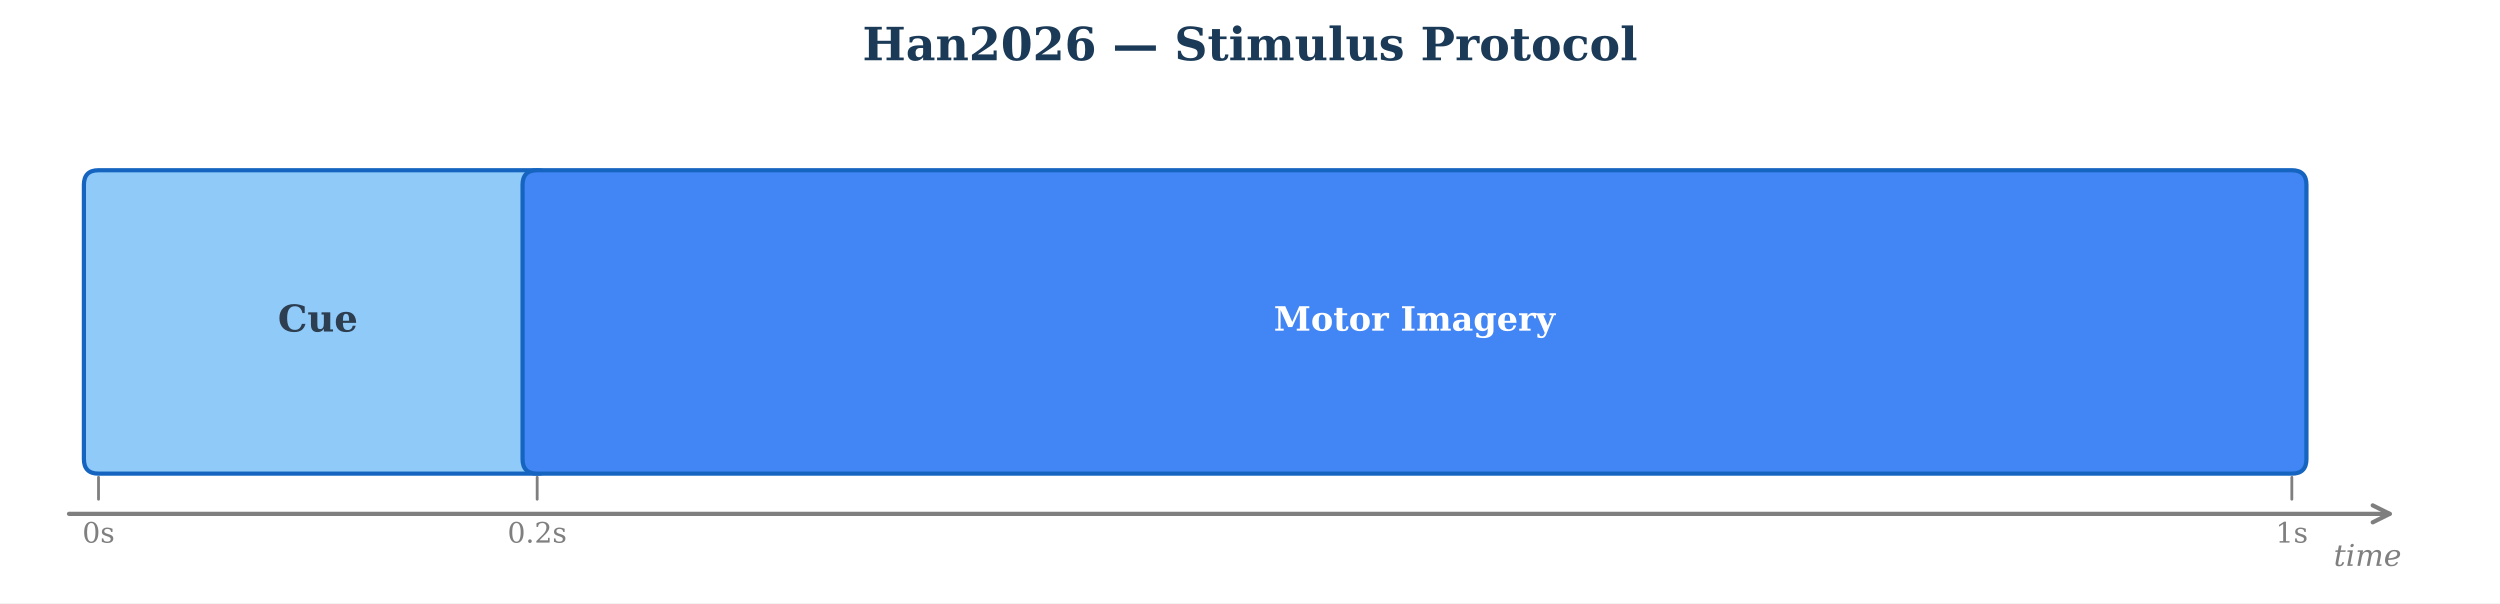
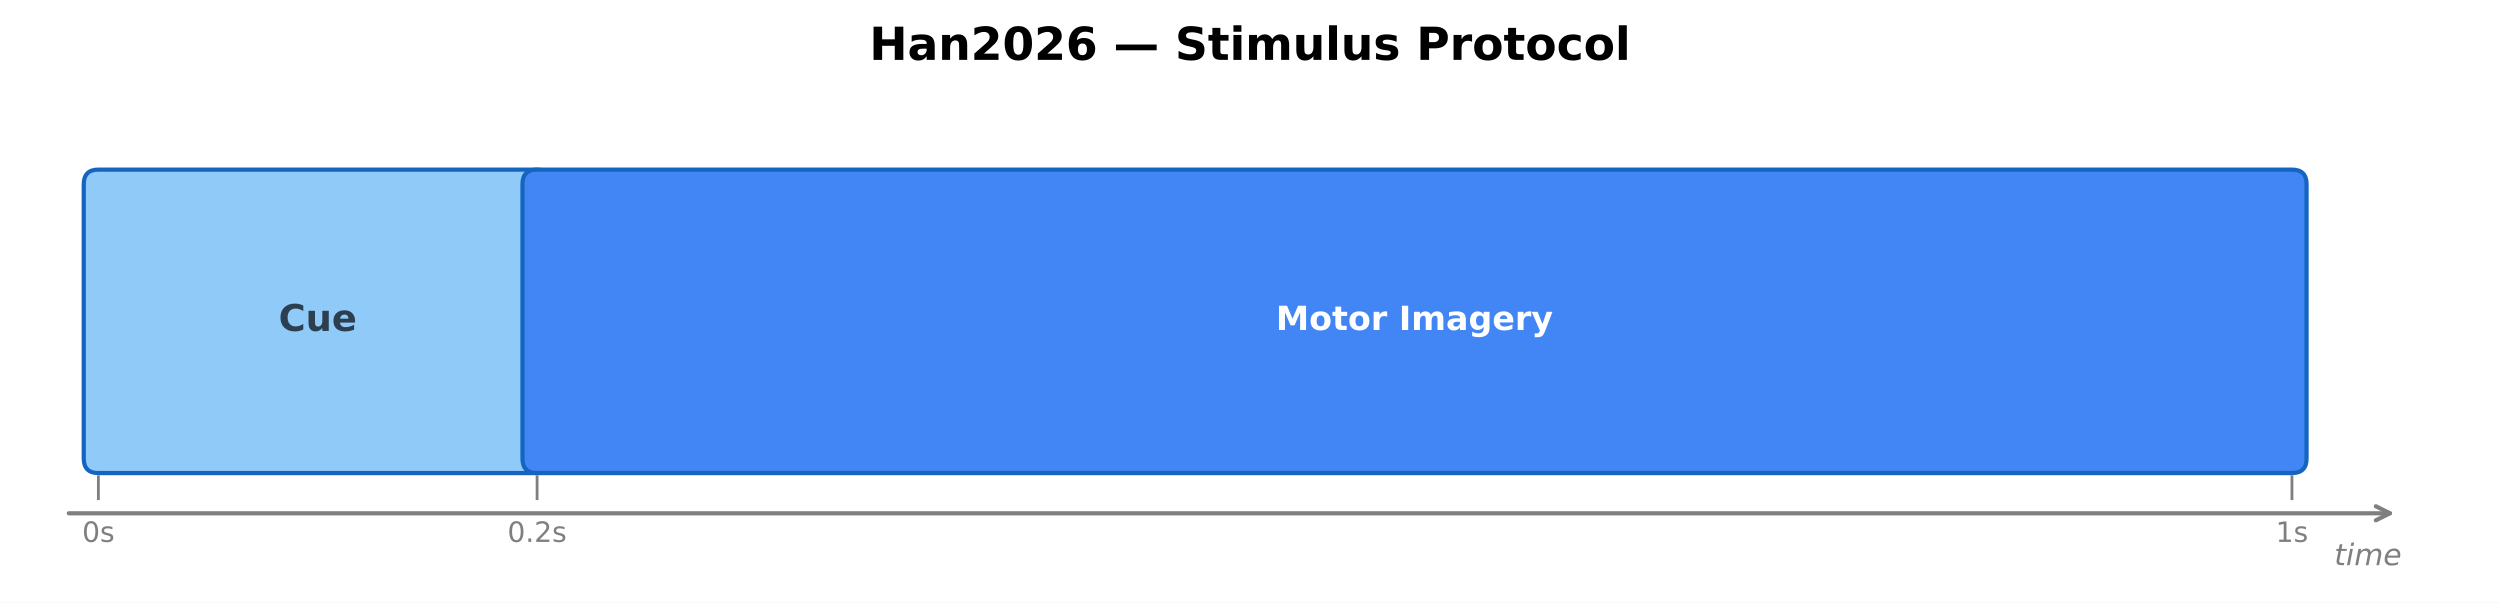
- <svg xmlns="http://www.w3.org/2000/svg" xmlns:xlink="http://www.w3.org/1999/xlink" width="708.48pt" height="170.95pt" viewBox="0 0 708.48 170.95" version="1.1">
+ <svg xmlns="http://www.w3.org/2000/svg" xmlns:xlink="http://www.w3.org/1999/xlink" width="712.8pt" height="171.788pt" viewBox="0 0 712.8 171.788" version="1.1">
  <defs>
    <style type="text/css">*{stroke-linejoin: round; stroke-linecap: butt}</style>
  </defs>
  <g id="figure_1">
    <g id="patch_1">
-       <path d="M 0 170.95  L 708.48 170.95  L 708.48 -0  L 0 -0  z " style="fill: #ffffff" />
+       <path d="M 0 171.788  L 712.8 171.788  L 712.8 0  L 0 0  z " style="fill: #ffffff" />
    </g>
    <g id="axes_1">
      <g id="patch_2">
-         <path d="M 27.919 134.226  L 152.232 134.226  Q 156.375 134.226 156.375 130.082  L 156.375 52.387  Q 156.375 48.243 152.232 48.243  L 27.919 48.243  Q 23.775 48.243 23.775 52.387  L 23.775 130.082  Q 23.775 134.226 27.919 134.226  z " clip-path="url(#pbdc4411770)" style="fill: #90caf9; stroke: #1565c0; stroke-width: 1.2" />
+         <path d="M 28.048 134.88  L 153.134 134.88  Q 157.304 134.88 157.304 130.711  L 157.304 52.532  Q 157.304 48.362 153.134 48.362  L 28.048 48.362  Q 23.878 48.362 23.878 52.532  L 23.878 130.711  Q 23.878 134.88 28.048 134.88  z " clip-path="url(#p8d0187b739)" style="fill: #90caf9; stroke: #1565c0; stroke-width: 1.2" />
      </g>
      <g id="patch_3">
-         <path d="M 152.232 134.226  L 649.483 134.226  Q 653.627 134.226 653.627 130.082  L 653.627 52.387  Q 653.627 48.243 649.483 48.243  L 152.232 48.243  Q 148.088 48.243 148.088 52.387  L 148.088 130.082  Q 148.088 134.226 152.232 134.226  z " clip-path="url(#pbdc4411770)" style="fill: #4285f4; stroke: #1565c0; stroke-width: 1.2" />
+         <path d="M 153.134 134.88  L 653.481 134.88  Q 657.65 134.88 657.65 130.711  L 657.65 52.532  Q 657.65 48.362 653.481 48.362  L 153.134 48.362  Q 148.965 48.362 148.965 52.532  L 148.965 130.711  Q 148.965 134.88 153.134 134.88  z " clip-path="url(#p8d0187b739)" style="fill: #4285f4; stroke: #1565c0; stroke-width: 1.2" />
      </g>
      <g id="line2d_1">
-         <path d="M 27.919 135.262  L 27.919 141.477  " clip-path="url(#pbdc4411770)" style="fill: none; stroke: #7f7f7f; stroke-width: 0.8; stroke-linecap: round" />
+         <path d="M 28.048 135.923  L 28.048 142.177  " clip-path="url(#p8d0187b739)" style="fill: none; stroke: #7f7f7f; stroke-width: 0.8; stroke-linecap: square" />
      </g>
      <g id="line2d_2">
-         <path d="M 152.232 135.262  L 152.232 141.477  " clip-path="url(#pbdc4411770)" style="fill: none; stroke: #7f7f7f; stroke-width: 0.8; stroke-linecap: round" />
+         <path d="M 153.134 135.923  L 153.134 142.177  " clip-path="url(#p8d0187b739)" style="fill: none; stroke: #7f7f7f; stroke-width: 0.8; stroke-linecap: square" />
      </g>
      <g id="line2d_3">
-         <path d="M 649.483 135.262  L 649.483 141.477  " clip-path="url(#pbdc4411770)" style="fill: none; stroke: #7f7f7f; stroke-width: 0.8; stroke-linecap: round" />
+         <path d="M 653.481 135.923  L 653.481 142.177  " clip-path="url(#p8d0187b739)" style="fill: none; stroke: #7f7f7f; stroke-width: 0.8; stroke-linecap: square" />
      </g>
      <g id="text_1">
-         <g clip-path="url(#pbdc4411770)">
-           <g style="fill: #2c3e50" transform="translate(78.73932 93.96193) scale(0.105 -0.105)">
+         <g clip-path="url(#p8d0187b739)">
+           <g style="fill: #2c3e50" transform="translate(79.43972 94.34879) scale(0.105 -0.105)">
            <defs>
-               <path id="DejaVuSerif-Bold-26" d="M 4769 1331  Q 4584 609 4106 259  Q 3628 -91 2822 -91  Q 1641 -91 955 561  Q 269 1213 269 2328  Q 269 3447 955 4098  Q 1641 4750 2822 4750  Q 3238 4750 3688 4650  Q 4138 4550 4641 4347  L 4641 3200  L 4244 3200  Q 4122 3788 3800 4080  Q 3478 4372 2950 4372  Q 2269 4372 1937 3870  Q 1606 3369 1606 2328  Q 1606 1288 1937 788  Q 2269 288 2956 288  Q 3422 288 3717 547  Q 4013 806 4147 1331  L 4769 1331  z " transform="scale(0.015625)" />
-               <path id="DejaVuSerif-Bold-58" d="M 3963 3322  L 3963 378  L 4434 378  L 4434 0  L 2853 0  L 2853 469  Q 2656 172 2400 40  Q 2144 -91 1753 -91  Q 1194 -91 908 239  Q 622 569 622 1209  L 622 2944  L 147 2944  L 147 3322  L 1728 3322  L 1728 1381  Q 1728 763 1831 595  Q 1934 428 2209 428  Q 2544 428 2698 675  Q 2853 922 2853 1459  L 2853 2944  L 2450 2944  L 2450 3322  L 3963 3322  z " transform="scale(0.015625)" />
-               <path id="DejaVuSerif-Bold-48" d="M 2566 1875  Q 2566 2531 2444 2795  Q 2322 3059 2028 3059  Q 1744 3059 1620 2800  Q 1497 2541 1497 1931  L 1497 1875  L 2566 1875  z M 3781 1503  L 1497 1503  L 1497 1478  Q 1497 834 1690 548  Q 1884 263 2316 263  Q 2675 263 2897 453  Q 3119 644 3181 1006  L 3700 1006  Q 3566 441 3166 175  Q 2766 -91 2047 -91  Q 1184 -91 723 364  Q 263 819 263 1663  Q 263 2488 734 2950  Q 1206 3413 2047 3413  Q 2872 3413 3312 2927  Q 3753 2441 3781 1503  z " transform="scale(0.015625)" />
+               <path id="DejaVuSans-Bold-26" d="M 4288 256  Q 3956 84 3597 -3  Q 3238 -91 2847 -91  Q 1681 -91 1000 561  Q 319 1213 319 2328  Q 319 3447 1000 4098  Q 1681 4750 2847 4750  Q 3238 4750 3597 4662  Q 3956 4575 4288 4403  L 4288 3438  Q 3953 3666 3628 3772  Q 3303 3878 2944 3878  Q 2300 3878 1931 3465  Q 1563 3053 1563 2328  Q 1563 1606 1931 1193  Q 2300 781 2944 781  Q 3303 781 3628 887  Q 3953 994 4288 1222  L 4288 256  z " transform="scale(0.015625)" />
+               <path id="DejaVuSans-Bold-58" d="M 500 1363  L 500 3500  L 1625 3500  L 1625 3150  Q 1625 2866 1622 2436  Q 1619 2006 1619 1863  Q 1619 1441 1641 1255  Q 1663 1069 1716 984  Q 1784 875 1895 815  Q 2006 756 2150 756  Q 2500 756 2700 1025  Q 2900 1294 2900 1772  L 2900 3500  L 4019 3500  L 4019 0  L 2900 0  L 2900 506  Q 2647 200 2364 54  Q 2081 -91 1741 -91  Q 1134 -91 817 281  Q 500 653 500 1363  z " transform="scale(0.015625)" />
+               <path id="DejaVuSans-Bold-48" d="M 4031 1759  L 4031 1441  L 1416 1441  Q 1456 1047 1700 850  Q 1944 653 2381 653  Q 2734 653 3104 758  Q 3475 863 3866 1075  L 3866 213  Q 3469 63 3072 -14  Q 2675 -91 2278 -91  Q 1328 -91 801 392  Q 275 875 275 1747  Q 275 2603 792 3093  Q 1309 3584 2216 3584  Q 3041 3584 3536 3087  Q 4031 2591 4031 1759  z M 2881 2131  Q 2881 2450 2695 2645  Q 2509 2841 2209 2841  Q 1884 2841 1681 2658  Q 1478 2475 1428 2131  L 2881 2131  z " transform="scale(0.015625)" />
            </defs>
-             <use xlink:href="#DejaVuSerif-Bold-26" />
-             <use xlink:href="#DejaVuSerif-Bold-58" transform="translate(79.59375 0)" />
-             <use xlink:href="#DejaVuSerif-Bold-48" transform="translate(152.2969 0)" />
+             <use xlink:href="#DejaVuSans-Bold-26" />
+             <use xlink:href="#DejaVuSans-Bold-58" transform="translate(73.39062 0)" />
+             <use xlink:href="#DejaVuSans-Bold-48" transform="translate(144.5781 0)" />
          </g>
        </g>
      </g>
      <g id="text_2">
-         <g clip-path="url(#pbdc4411770)">
-           <g style="fill: #ffffff" transform="translate(360.9803 93.70216) scale(0.095 -0.095)">
+         <g clip-path="url(#p8d0187b739)">
+           <g style="fill: #ffffff" transform="translate(363.8045 94.08903) scale(0.095 -0.095)">
            <defs>
-               <path id="DejaVuSerif-Bold-30" d="M 269 0  L 269 378  L 863 378  L 863 4288  L 269 4288  L 269 4666  L 2194 4666  L 3525 1672  L 4863 4666  L 6784 4666  L 6784 4288  L 6188 4288  L 6188 378  L 6784 378  L 6784 0  L 4384 0  L 4384 378  L 4978 378  L 4978 3938  L 3531 684  L 2741 684  L 1300 3938  L 1300 378  L 1894 378  L 1894 0  L 269 0  z " transform="scale(0.015625)" />
-               <path id="DejaVuSerif-Bold-52" d="M 2138 263  Q 2488 263 2630 563  Q 2772 863 2772 1663  Q 2772 2463 2631 2761  Q 2491 3059 2138 3059  Q 1784 3059 1640 2757  Q 1497 2456 1497 1663  Q 1497 869 1640 566  Q 1784 263 2138 263  z M 2138 -91  Q 1259 -91 761 376  Q 263 844 263 1663  Q 263 2484 761 2948  Q 1259 3413 2138 3413  Q 3019 3413 3516 2948  Q 4013 2484 4013 1663  Q 4013 844 3514 376  Q 3016 -91 2138 -91  z " transform="scale(0.015625)" />
-               <path id="DejaVuSerif-Bold-57" d="M 634 2944  L 153 2944  L 153 3322  L 634 3322  L 634 4353  L 1741 4353  L 1741 3322  L 2663 3322  L 2663 2944  L 1741 2944  L 1741 909  Q 1741 475 1809 369  Q 1878 263 2059 263  Q 2259 263 2356 397  Q 2453 531 2459 813  L 2925 813  Q 2897 313 2651 111  Q 2406 -91 1806 -91  Q 1122 -91 878 123  Q 634 338 634 909  L 634 2944  z " transform="scale(0.015625)" />
-               <path id="DejaVuSerif-Bold-55" d="M 3438 3359  L 3438 2369  L 3084 2369  Q 3066 2634 2941 2764  Q 2816 2894 2578 2894  Q 2216 2894 2006 2575  Q 1797 2256 1797 1691  L 1797 378  L 2400 378  L 2400 0  L 219 0  L 219 378  L 691 378  L 691 2944  L 184 2944  L 184 3322  L 1797 3322  L 1797 2731  Q 1959 3078 2226 3245  Q 2494 3413 2881 3413  Q 2978 3413 3117 3398  Q 3256 3384 3438 3359  z " transform="scale(0.015625)" />
-               <path id="DejaVuSerif-Bold-3" transform="scale(0.015625)" />
-               <path id="DejaVuSerif-Bold-2c" d="M 300 0  L 300 378  L 897 378  L 897 4288  L 300 4288  L 300 4666  L 2700 4666  L 2700 4288  L 2100 4288  L 2100 378  L 2700 378  L 2700 0  L 300 0  z " transform="scale(0.015625)" />
-               <path id="DejaVuSerif-Bold-50" d="M 3884 2778  Q 4116 3109 4384 3261  Q 4653 3413 5013 3413  Q 5584 3413 5867 3089  Q 6150 2766 6150 2113  L 6150 378  L 6625 378  L 6625 0  L 4647 0  L 4647 378  L 5044 378  L 5044 1947  Q 5044 2569 4948 2731  Q 4853 2894 4594 2894  Q 4300 2894 4137 2667  Q 3975 2441 3975 2022  L 3975 378  L 4372 378  L 4372 0  L 2472 0  L 2472 378  L 2869 378  L 2869 1947  Q 2869 2569 2772 2731  Q 2675 2894 2419 2894  Q 2122 2894 1959 2667  Q 1797 2441 1797 2022  L 1797 378  L 2194 378  L 2194 0  L 219 0  L 219 378  L 691 378  L 691 2944  L 219 2944  L 219 3322  L 1797 3322  L 1797 2853  Q 1991 3144 2241 3278  Q 2491 3413 2834 3413  Q 3241 3413 3494 3258  Q 3747 3103 3884 2778  z " transform="scale(0.015625)" />
-               <path id="DejaVuSerif-Bold-44" d="M 3525 2041  L 3525 378  L 4000 378  L 4000 0  L 2419 0  L 2419 422  Q 2200 159 1931 34  Q 1663 -91 1319 -91  Q 809 -91 536 182  Q 263 456 263 966  Q 263 1525 655 1803  Q 1047 2081 1838 2081  L 2419 2081  L 2419 2278  Q 2419 2681 2228 2873  Q 2038 3066 1638 3066  Q 1306 3066 1126 2930  Q 947 2794 872 2484  L 519 2484  L 519 3200  Q 816 3306 1134 3359  Q 1453 3413 1806 3413  Q 2697 3413 3111 3081  Q 3525 2750 3525 2041  z M 2419 1044  L 2419 1709  L 2003 1709  Q 1694 1709 1528 1540  Q 1363 1372 1363 1056  Q 1363 741 1483 584  Q 1603 428 1850 428  Q 2106 428 2262 597  Q 2419 766 2419 1044  z " transform="scale(0.015625)" />
-               <path id="DejaVuSerif-Bold-4a" d="M 3853 2944  L 3853 44  Q 3853 -656 3354 -1039  Q 2856 -1422 1947 -1422  Q 1616 -1422 1275 -1370  Q 934 -1319 575 -1216  L 575 -422  L 928 -422  Q 975 -750 1192 -909  Q 1409 -1069 1813 -1069  Q 2325 -1069 2536 -823  Q 2747 -578 2747 44  L 2747 422  Q 2606 163 2367 36  Q 2128 -91 1778 -91  Q 1072 -91 667 378  Q 263 847 263 1663  Q 263 2481 667 2947  Q 1072 3413 1778 3413  Q 2128 3413 2367 3286  Q 2606 3159 2747 2900  L 2747 3322  L 4325 3322  L 4325 2944  L 3853 2944  z M 2747 1825  Q 2747 2406 2597 2665  Q 2447 2925 2119 2925  Q 1775 2925 1636 2651  Q 1497 2378 1497 1663  Q 1497 947 1637 672  Q 1778 397 2119 397  Q 2447 397 2597 656  Q 2747 916 2747 1497  L 2747 1825  z " transform="scale(0.015625)" />
-               <path id="DejaVuSerif-Bold-5c" d="M 1997 -750  Q 1847 -1116 1634 -1269  Q 1422 -1422 1063 -1422  Q 909 -1422 721 -1387  Q 534 -1353 313 -1288  L 313 -594  L 666 -597  Q 675 -838 779 -953  Q 884 -1069 1094 -1069  Q 1297 -1069 1422 -958  Q 1547 -847 1672 -538  L 1722 -422  L 275 2944  L -84 2944  L -84 3322  L 1831 3322  L 1831 2944  L 1434 2944  L 2278 978  L 3066 2944  L 2625 2944  L 2625 3322  L 3872 3322  L 3872 2944  L 3469 2944  L 1997 -750  z " transform="scale(0.015625)" />
+               <path id="DejaVuSans-Bold-30" d="M 588 4666  L 2119 4666  L 3181 2169  L 4250 4666  L 5778 4666  L 5778 0  L 4641 0  L 4641 3413  L 3566 897  L 2803 897  L 1728 3413  L 1728 0  L 588 0  L 588 4666  z " transform="scale(0.015625)" />
+               <path id="DejaVuSans-Bold-52" d="M 2203 2784  Q 1831 2784 1636 2517  Q 1441 2250 1441 1747  Q 1441 1244 1636 976  Q 1831 709 2203 709  Q 2569 709 2762 976  Q 2956 1244 2956 1747  Q 2956 2250 2762 2517  Q 2569 2784 2203 2784  z M 2203 3584  Q 3106 3584 3614 3096  Q 4122 2609 4122 1747  Q 4122 884 3614 396  Q 3106 -91 2203 -91  Q 1297 -91 786 396  Q 275 884 275 1747  Q 275 2609 786 3096  Q 1297 3584 2203 3584  z " transform="scale(0.015625)" />
+               <path id="DejaVuSans-Bold-57" d="M 1759 4494  L 1759 3500  L 2913 3500  L 2913 2700  L 1759 2700  L 1759 1216  Q 1759 972 1856 886  Q 1953 800 2241 800  L 2816 800  L 2816 0  L 1856 0  Q 1194 0 917 276  Q 641 553 641 1216  L 641 2700  L 84 2700  L 84 3500  L 641 3500  L 641 4494  L 1759 4494  z " transform="scale(0.015625)" />
+               <path id="DejaVuSans-Bold-55" d="M 3138 2547  Q 2991 2616 2845 2648  Q 2700 2681 2553 2681  Q 2122 2681 1889 2404  Q 1656 2128 1656 1613  L 1656 0  L 538 0  L 538 3500  L 1656 3500  L 1656 2925  Q 1872 3269 2151 3426  Q 2431 3584 2822 3584  Q 2878 3584 2943 3579  Q 3009 3575 3134 3559  L 3138 2547  z " transform="scale(0.015625)" />
+               <path id="DejaVuSans-Bold-3" transform="scale(0.015625)" />
+               <path id="DejaVuSans-Bold-2c" d="M 588 4666  L 1791 4666  L 1791 0  L 588 0  L 588 4666  z " transform="scale(0.015625)" />
+               <path id="DejaVuSans-Bold-50" d="M 3781 2919  Q 3994 3244 4286 3414  Q 4578 3584 4928 3584  Q 5531 3584 5847 3212  Q 6163 2841 6163 2131  L 6163 0  L 5038 0  L 5038 1825  Q 5041 1866 5042 1909  Q 5044 1953 5044 2034  Q 5044 2406 4934 2573  Q 4825 2741 4581 2741  Q 4263 2741 4089 2478  Q 3916 2216 3909 1719  L 3909 0  L 2784 0  L 2784 1825  Q 2784 2406 2684 2573  Q 2584 2741 2328 2741  Q 2006 2741 1831 2477  Q 1656 2213 1656 1722  L 1656 0  L 531 0  L 531 3500  L 1656 3500  L 1656 2988  Q 1863 3284 2130 3434  Q 2397 3584 2719 3584  Q 3081 3584 3359 3409  Q 3638 3234 3781 2919  z " transform="scale(0.015625)" />
+               <path id="DejaVuSans-Bold-44" d="M 2106 1575  Q 1756 1575 1579 1456  Q 1403 1338 1403 1106  Q 1403 894 1545 773  Q 1688 653 1941 653  Q 2256 653 2472 879  Q 2688 1106 2688 1447  L 2688 1575  L 2106 1575  z M 3816 1997  L 3816 0  L 2688 0  L 2688 519  Q 2463 200 2181 54  Q 1900 -91 1497 -91  Q 953 -91 614 226  Q 275 544 275 1050  Q 275 1666 698 1953  Q 1122 2241 2028 2241  L 2688 2241  L 2688 2328  Q 2688 2594 2478 2717  Q 2269 2841 1825 2841  Q 1466 2841 1156 2769  Q 847 2697 581 2553  L 581 3406  Q 941 3494 1303 3539  Q 1666 3584 2028 3584  Q 2975 3584 3395 3211  Q 3816 2838 3816 1997  z " transform="scale(0.015625)" />
+               <path id="DejaVuSans-Bold-4a" d="M 2919 594  Q 2688 288 2409 144  Q 2131 0 1766 0  Q 1125 0 706 504  Q 288 1009 288 1791  Q 288 2575 706 3076  Q 1125 3578 1766 3578  Q 2131 3578 2409 3434  Q 2688 3291 2919 2981  L 2919 3500  L 4044 3500  L 4044 353  Q 4044 -491 3511 -936  Q 2978 -1381 1966 -1381  Q 1638 -1381 1331 -1331  Q 1025 -1281 716 -1178  L 716 -306  Q 1009 -475 1290 -558  Q 1572 -641 1856 -641  Q 2406 -641 2662 -400  Q 2919 -159 2919 353  L 2919 594  z M 2181 2772  Q 1834 2772 1640 2515  Q 1447 2259 1447 1791  Q 1447 1309 1634 1061  Q 1822 813 2181 813  Q 2531 813 2725 1069  Q 2919 1325 2919 1791  Q 2919 2259 2725 2515  Q 2531 2772 2181 2772  z " transform="scale(0.015625)" />
+               <path id="DejaVuSans-Bold-5c" d="M 78 3500  L 1197 3500  L 2138 1125  L 2938 3500  L 4056 3500  L 2584 -331  Q 2363 -916 2067 -1148  Q 1772 -1381 1288 -1381  L 641 -1381  L 641 -647  L 991 -647  Q 1275 -647 1404 -556  Q 1534 -466 1606 -231  L 1638 -134  L 78 3500  z " transform="scale(0.015625)" />
            </defs>
-             <use xlink:href="#DejaVuSerif-Bold-30" />
-             <use xlink:href="#DejaVuSerif-Bold-52" transform="translate(110.6875 0)" />
-             <use xlink:href="#DejaVuSerif-Bold-57" transform="translate(177.3906 0)" />
-             <use xlink:href="#DejaVuSerif-Bold-52" transform="translate(223.5781 0)" />
-             <use xlink:href="#DejaVuSerif-Bold-55" transform="translate(290.2812 0)" />
-             <use xlink:href="#DejaVuSerif-Bold-3" transform="translate(342.9688 0)" />
-             <use xlink:href="#DejaVuSerif-Bold-2c" transform="translate(377.7812 0)" />
-             <use xlink:href="#DejaVuSerif-Bold-50" transform="translate(424.5625 0)" />
-             <use xlink:href="#DejaVuSerif-Bold-44" transform="translate(530.375 0)" />
-             <use xlink:href="#DejaVuSerif-Bold-4a" transform="translate(595.1719 0)" />
-             <use xlink:href="#DejaVuSerif-Bold-48" transform="translate(665.0938 0)" />
-             <use xlink:href="#DejaVuSerif-Bold-55" transform="translate(728.7188 0)" />
-             <use xlink:href="#DejaVuSerif-Bold-5c" transform="translate(781.4062 0)" />
+             <use xlink:href="#DejaVuSans-Bold-30" />
+             <use xlink:href="#DejaVuSans-Bold-52" transform="translate(99.51562 0)" />
+             <use xlink:href="#DejaVuSans-Bold-57" transform="translate(168.2188 0)" />
+             <use xlink:href="#DejaVuSans-Bold-52" transform="translate(216.0156 0)" />
+             <use xlink:href="#DejaVuSans-Bold-55" transform="translate(284.7188 0)" />
+             <use xlink:href="#DejaVuSans-Bold-3" transform="translate(334.0312 0)" />
+             <use xlink:href="#DejaVuSans-Bold-2c" transform="translate(368.8438 0)" />
+             <use xlink:href="#DejaVuSans-Bold-50" transform="translate(406.0469 0)" />
+             <use xlink:href="#DejaVuSans-Bold-44" transform="translate(510.25 0)" />
+             <use xlink:href="#DejaVuSans-Bold-4a" transform="translate(577.7344 0)" />
+             <use xlink:href="#DejaVuSans-Bold-48" transform="translate(649.3125 0)" />
+             <use xlink:href="#DejaVuSans-Bold-55" transform="translate(717.1406 0)" />
+             <use xlink:href="#DejaVuSans-Bold-5c" transform="translate(766.4531 0)" />
          </g>
        </g>
      </g>
      <g id="text_3">
-         <g style="fill: #7f7f7f" transform="translate(23.32131 153.7713) scale(0.08 -0.08)">
+         <g style="fill: #7f7f7f" transform="translate(23.41901 154.5095) scale(0.08 -0.08)">
          <defs>
-             <path id="DejaVuSerif-13" d="M 2034 219  Q 2513 219 2750 744  Q 2988 1269 2988 2328  Q 2988 3391 2750 3916  Q 2513 4441 2034 4441  Q 1556 4441 1318 3916  Q 1081 3391 1081 2328  Q 1081 1269 1318 744  Q 1556 219 2034 219  z M 2034 -91  Q 1275 -91 848 546  Q 422 1184 422 2328  Q 422 3475 848 4112  Q 1275 4750 2034 4750  Q 2797 4750 3222 4112  Q 3647 3475 3647 2328  Q 3647 1184 3222 546  Q 2797 -91 2034 -91  z " transform="scale(0.015625)" />
-             <path id="DejaVuSerif-56" d="M 359 184  L 359 959  L 691 959  Q 703 588 923 403  Q 1144 219 1575 219  Q 1963 219 2166 364  Q 2369 509 2369 788  Q 2369 1006 2220 1140  Q 2072 1275 1594 1428  L 1178 1569  Q 750 1706 558 1912  Q 366 2119 366 2438  Q 366 2894 700 3153  Q 1034 3413 1625 3413  Q 1888 3413 2178 3344  Q 2469 3275 2778 3144  L 2778 2419  L 2447 2419  Q 2434 2741 2221 2922  Q 2009 3103 1644 3103  Q 1281 3103 1095 2975  Q 909 2847 909 2591  Q 909 2381 1050 2254  Q 1191 2128 1613 1997  L 2069 1856  Q 2541 1709 2748 1489  Q 2956 1269 2956 922  Q 2956 450 2595 179  Q 2234 -91 1600 -91  Q 1278 -91 972 -22  Q 666 47 359 184  z " transform="scale(0.015625)" />
+             <path id="DejaVuSans-13" d="M 2034 4250  Q 1547 4250 1301 3770  Q 1056 3291 1056 2328  Q 1056 1369 1301 889  Q 1547 409 2034 409  Q 2525 409 2770 889  Q 3016 1369 3016 2328  Q 3016 3291 2770 3770  Q 2525 4250 2034 4250  z M 2034 4750  Q 2819 4750 3233 4129  Q 3647 3509 3647 2328  Q 3647 1150 3233 529  Q 2819 -91 2034 -91  Q 1250 -91 836 529  Q 422 1150 422 2328  Q 422 3509 836 4129  Q 1250 4750 2034 4750  z " transform="scale(0.015625)" />
+             <path id="DejaVuSans-56" d="M 2834 3397  L 2834 2853  Q 2591 2978 2328 3040  Q 2066 3103 1784 3103  Q 1356 3103 1142 2972  Q 928 2841 928 2578  Q 928 2378 1081 2264  Q 1234 2150 1697 2047  L 1894 2003  Q 2506 1872 2764 1633  Q 3022 1394 3022 966  Q 3022 478 2636 193  Q 2250 -91 1575 -91  Q 1294 -91 989 -36  Q 684 19 347 128  L 347 722  Q 666 556 975 473  Q 1284 391 1588 391  Q 1994 391 2212 530  Q 2431 669 2431 922  Q 2431 1156 2273 1281  Q 2116 1406 1581 1522  L 1381 1569  Q 847 1681 609 1914  Q 372 2147 372 2553  Q 372 3047 722 3315  Q 1072 3584 1716 3584  Q 2034 3584 2315 3537  Q 2597 3491 2834 3397  z " transform="scale(0.015625)" />
          </defs>
-           <use xlink:href="#DejaVuSerif-13" />
-           <use xlink:href="#DejaVuSerif-56" transform="translate(63.625 0)" />
+           <use xlink:href="#DejaVuSans-13" />
+           <use xlink:href="#DejaVuSans-56" transform="translate(63.625 0)" />
        </g>
      </g>
      <g id="text_4">
-         <g style="fill: #7f7f7f" transform="translate(143.8179 153.7713) scale(0.08 -0.08)">
+         <g style="fill: #7f7f7f" transform="translate(144.6893 154.5095) scale(0.08 -0.08)">
          <defs>
-             <path id="DejaVuSerif-11" d="M 603 325  Q 603 500 722 622  Q 841 744 1019 744  Q 1191 744 1312 622  Q 1434 500 1434 325  Q 1434 153 1312 31  Q 1191 -91 1019 -91  Q 841 -91 722 29  Q 603 150 603 325  z " transform="scale(0.015625)" />
-             <path id="DejaVuSerif-15" d="M 819 3553  L 469 3553  L 469 4384  Q 803 4563 1142 4656  Q 1481 4750 1806 4750  Q 2534 4750 2956 4397  Q 3378 4044 3378 3438  Q 3378 2753 2422 1800  Q 2347 1728 2309 1691  L 1131 513  L 3078 513  L 3078 1088  L 3444 1088  L 3444 0  L 434 0  L 434 341  L 1850 1753  Q 2319 2222 2519 2614  Q 2719 3006 2719 3438  Q 2719 3909 2473 4175  Q 2228 4441 1797 4441  Q 1350 4441 1106 4219  Q 863 3997 819 3553  z " transform="scale(0.015625)" />
+             <path id="DejaVuSans-11" d="M 684 794  L 1344 794  L 1344 0  L 684 0  L 684 794  z " transform="scale(0.015625)" />
+             <path id="DejaVuSans-15" d="M 1228 531  L 3431 531  L 3431 0  L 469 0  L 469 531  Q 828 903 1448 1529  Q 2069 2156 2228 2338  Q 2531 2678 2651 2914  Q 2772 3150 2772 3378  Q 2772 3750 2511 3984  Q 2250 4219 1831 4219  Q 1534 4219 1204 4116  Q 875 4013 500 3803  L 500 4441  Q 881 4594 1212 4672  Q 1544 4750 1819 4750  Q 2544 4750 2975 4387  Q 3406 4025 3406 3419  Q 3406 3131 3298 2873  Q 3191 2616 2906 2266  Q 2828 2175 2409 1742  Q 1991 1309 1228 531  z " transform="scale(0.015625)" />
          </defs>
-           <use xlink:href="#DejaVuSerif-13" />
-           <use xlink:href="#DejaVuSerif-11" transform="translate(63.625 0)" />
-           <use xlink:href="#DejaVuSerif-15" transform="translate(95.40625 0)" />
-           <use xlink:href="#DejaVuSerif-56" transform="translate(159.0312 0)" />
+           <use xlink:href="#DejaVuSans-13" />
+           <use xlink:href="#DejaVuSans-11" transform="translate(63.625 0)" />
+           <use xlink:href="#DejaVuSans-15" transform="translate(95.40625 0)" />
+           <use xlink:href="#DejaVuSans-56" transform="translate(159.0312 0)" />
        </g>
      </g>
      <g id="text_5">
-         <g style="fill: #7f7f7f" transform="translate(644.8855 153.7713) scale(0.08 -0.08)">
+         <g style="fill: #7f7f7f" transform="translate(648.8518 154.5095) scale(0.08 -0.08)">
          <defs>
-             <path id="DejaVuSerif-14" d="M 909 0  L 909 331  L 1722 331  L 1722 4213  L 781 3603  L 781 4013  L 1919 4750  L 2350 4750  L 2350 331  L 3163 331  L 3163 0  L 909 0  z " transform="scale(0.015625)" />
+             <path id="DejaVuSans-14" d="M 794 531  L 1825 531  L 1825 4091  L 703 3866  L 703 4441  L 1819 4666  L 2450 4666  L 2450 531  L 3481 531  L 3481 0  L 794 0  L 794 531  z " transform="scale(0.015625)" />
          </defs>
-           <use xlink:href="#DejaVuSerif-14" />
-           <use xlink:href="#DejaVuSerif-56" transform="translate(63.625 0)" />
+           <use xlink:href="#DejaVuSans-14" />
+           <use xlink:href="#DejaVuSans-56" transform="translate(63.625 0)" />
        </g>
      </g>
      <g id="patch_4">
-         <path d="M 19.56 145.621  Q 349.061 145.621 677.22 145.621  " style="fill: none; stroke: #7f7f7f; stroke-width: 1.2; stroke-linecap: round" />
-         <path d="M 672.42 143.221  L 677.22 145.621  L 672.42 148.021  " style="fill: none; stroke: #7f7f7f; stroke-width: 1.2; stroke-linecap: round" />
+         <path d="M 19.622 146.347  Q 351.186 146.347 681.409 146.347  " style="fill: none; stroke: #7f7f7f; stroke-width: 1.2; stroke-linecap: round" />
+         <path d="M 677.409 144.347  L 681.409 146.347  L 677.409 148.347  " style="fill: none; stroke: #7f7f7f; stroke-width: 1.2; stroke-linecap: round" />
      </g>
      <g id="text_6">
-         <g style="fill: #7f7f7f" transform="translate(661.3353 160.3668) scale(0.085 -0.085)">
+         <g style="fill: #7f7f7f" transform="translate(665.5489 161.1444) scale(0.085 -0.085)">
          <defs>
-             <path id="DejaVuSerif-Italic-57" d="M 856 2988  L 350 2988  L 416 3322  L 922 3322  L 1122 4353  L 1700 4353  L 1500 3322  L 2581 3322  L 2516 2988  L 1434 2988  L 1025 878  Q 978 631 978 488  Q 978 388 1000 338  Q 1059 219 1278 219  Q 1503 219 1633 351  Q 1763 484 1825 781  L 2259 781  Q 2147 328 1884 118  Q 1622 -91 1169 -91  Q 672 -91 506 131  Q 406 266 406 516  Q 406 675 447 878  L 856 2988  z " transform="scale(0.015625)" />
-             <path id="DejaVuSerif-Italic-4c" d="M 1009 4353  Q 1038 4497 1163 4603  Q 1288 4709 1434 4709  Q 1578 4709 1663 4603  Q 1728 4522 1728 4422  Q 1728 4388 1719 4353  Q 1691 4206 1567 4103  Q 1444 4000 1297 4000  Q 1150 4000 1066 4103  Q 1003 4181 1003 4281  Q 1003 4316 1009 4353  z M 963 331  L 1506 331  L 1444 0  L 325 0  L 903 2988  L 353 2988  L 419 3322  L 1544 3322  L 963 331  z " transform="scale(0.015625)" />
-             <path id="DejaVuSerif-Italic-50" d="M 3503 2675  Q 3741 3041 4034 3227  Q 4328 3413 4672 3413  Q 5194 3413 5388 3088  Q 5503 2894 5503 2578  Q 5503 2372 5453 2113  L 5106 331  L 5625 331  L 5563 0  L 4469 0  L 4866 2047  Q 4913 2291 4913 2466  Q 4913 2659 4856 2772  Q 4750 2988 4403 2988  Q 4019 2988 3761 2697  Q 3503 2406 3394 1850  L 3034 0  L 2459 0  L 2863 2069  Q 2906 2303 2906 2472  Q 2906 2666 2850 2775  Q 2741 2988 2394 2988  Q 2009 2988 1751 2697  Q 1494 2406 1384 1850  L 1025 0  L 450 0  L 1031 2994  L 481 2994  L 544 3322  L 1669 3322  L 1556 2731  Q 1778 3063 2059 3238  Q 2341 3413 2653 3413  Q 3041 3413 3262 3220  Q 3484 3028 3503 2675  z " transform="scale(0.015625)" />
-             <path id="DejaVuSerif-Italic-48" d="M 938 1275  Q 925 1156 925 1050  Q 925 756 1031 563  Q 1216 219 1709 219  Q 2072 219 2250 328  Q 2569 525 2644 778  L 3066 778  Q 2941 381 2475 103  Q 2150 -91 1506 -91  Q 863 -91 516 388  Q 272 722 272 1206  Q 272 1419 319 1659  Q 472 2450 1000 2931  Q 1528 3413 2278 3413  Q 3500 3413 3500 2547  Q 3500 1913 2859 1603  Q 2206 1288 938 1275  z M 2541 1975  Q 2891 2181 2891 2569  Q 2891 3103 2181 3103  Q 1763 3103 1472 2784  Q 1181 2466 1003 1606  Q 2006 1653 2541 1975  z " transform="scale(0.015625)" />
+             <path id="DejaVuSans-Oblique-57" d="M 2706 3500  L 2619 3053  L 1472 3053  L 1100 1153  Q 1081 1047 1072 975  Q 1063 903 1063 863  Q 1063 663 1183 572  Q 1303 481 1569 481  L 2150 481  L 2053 0  L 1503 0  Q 991 0 739 200  Q 488 400 488 806  Q 488 878 497 964  Q 506 1050 525 1153  L 897 3053  L 409 3053  L 500 3500  L 978 3500  L 1172 4494  L 1747 4494  L 1556 3500  L 2706 3500  z " transform="scale(0.015625)" />
+             <path id="DejaVuSans-Oblique-4c" d="M 1172 4863  L 1747 4863  L 1606 4134  L 1031 4134  L 1172 4863  z M 909 3500  L 1484 3500  L 800 0  L 225 0  L 909 3500  z " transform="scale(0.015625)" />
+             <path id="DejaVuSans-Oblique-50" d="M 5747 2113  L 5338 0  L 4763 0  L 5166 2094  Q 5191 2228 5203 2325  Q 5216 2422 5216 2491  Q 5216 2772 5059 2928  Q 4903 3084 4622 3084  Q 4203 3084 3875 2770  Q 3547 2456 3450 1953  L 3066 0  L 2491 0  L 2900 2094  Q 2925 2209 2937 2307  Q 2950 2406 2950 2484  Q 2950 2769 2794 2926  Q 2638 3084 2363 3084  Q 1938 3084 1609 2770  Q 1281 2456 1184 1953  L 800 0  L 225 0  L 909 3500  L 1484 3500  L 1375 2956  Q 1609 3263 1923 3423  Q 2238 3584 2597 3584  Q 2978 3584 3223 3384  Q 3469 3184 3519 2828  Q 3781 3197 4126 3390  Q 4472 3584 4856 3584  Q 5306 3584 5551 3325  Q 5797 3066 5797 2591  Q 5797 2488 5784 2364  Q 5772 2241 5747 2113  z " transform="scale(0.015625)" />
+             <path id="DejaVuSans-Oblique-48" d="M 3078 2063  Q 3088 2113 3092 2166  Q 3097 2219 3097 2272  Q 3097 2653 2873 2875  Q 2650 3097 2266 3097  Q 1838 3097 1509 2826  Q 1181 2556 1013 2059  L 3078 2063  z M 3578 1613  L 903 1613  Q 884 1494 878 1425  Q 872 1356 872 1306  Q 872 872 1139 634  Q 1406 397 1894 397  Q 2269 397 2603 481  Q 2938 566 3225 728  L 3116 159  Q 2806 34 2476 -28  Q 2147 -91 1806 -91  Q 1078 -91 686 257  Q 294 606 294 1247  Q 294 1794 489 2264  Q 684 2734 1063 3103  Q 1306 3334 1642 3459  Q 1978 3584 2356 3584  Q 2950 3584 3301 3228  Q 3653 2872 3653 2272  Q 3653 2128 3634 1964  Q 3616 1800 3578 1613  z " transform="scale(0.015625)" />
          </defs>
-           <use xlink:href="#DejaVuSerif-Italic-57" />
-           <use xlink:href="#DejaVuSerif-Italic-4c" transform="translate(40.1875 0)" />
-           <use xlink:href="#DejaVuSerif-Italic-50" transform="translate(72.17188 0)" />
-           <use xlink:href="#DejaVuSerif-Italic-48" transform="translate(167 0)" />
+           <use xlink:href="#DejaVuSans-Oblique-57" />
+           <use xlink:href="#DejaVuSans-Oblique-4c" transform="translate(39.20312 0)" />
+           <use xlink:href="#DejaVuSans-Oblique-50" transform="translate(66.98438 0)" />
+           <use xlink:href="#DejaVuSans-Oblique-48" transform="translate(164.3906 0)" />
        </g>
      </g>
      <g id="text_7">
-         <g style="fill: #1b3a57" transform="translate(244.4103 17.07797) scale(0.13 -0.13)">
+         <g transform="translate(247.8723 17.07797) scale(0.13 -0.13)">
          <defs>
-             <path id="DejaVuSerif-Bold-2b" d="M 300 0  L 300 378  L 897 378  L 897 4288  L 300 4288  L 300 4666  L 2700 4666  L 2700 4288  L 2100 4288  L 2100 2719  L 3956 2719  L 3956 4288  L 3359 4288  L 3359 4666  L 5759 4666  L 5759 4288  L 5159 4288  L 5159 378  L 5759 378  L 5759 0  L 3359 0  L 3359 378  L 3956 378  L 3956 2291  L 2100 2291  L 2100 378  L 2700 378  L 2700 0  L 300 0  z " transform="scale(0.015625)" />
-             <path id="DejaVuSerif-Bold-51" d="M 219 0  L 219 378  L 691 378  L 691 2944  L 219 2944  L 219 3322  L 1797 3322  L 1797 2853  Q 1997 3150 2253 3281  Q 2509 3413 2900 3413  Q 3459 3413 3745 3083  Q 4031 2753 4031 2113  L 4031 378  L 4506 378  L 4506 0  L 2522 0  L 2522 378  L 2925 378  L 2925 2144  Q 2925 2566 2817 2730  Q 2709 2894 2444 2894  Q 2109 2894 1953 2648  Q 1797 2403 1797 1869  L 1797 378  L 2203 378  L 2203 0  L 219 0  z " transform="scale(0.015625)" />
-             <path id="DejaVuSerif-Bold-15" d="M 844 3513  L 469 3513  L 469 4519  Q 850 4634 1223 4692  Q 1597 4750 1978 4750  Q 2869 4750 3367 4386  Q 3866 4022 3866 3372  Q 3866 2909 3591 2542  Q 3316 2175 2541 1672  L 1241 819  L 3450 819  L 3450 1369  L 3878 1369  L 3878 0  L 428 0  L 428 763  L 1119 1241  Q 2003 1850 2297 2278  Q 2591 2706 2591 3278  Q 2591 3819 2367 4101  Q 2144 4384 1716 4384  Q 1347 4384 1125 4161  Q 903 3938 844 3513  z " transform="scale(0.015625)" />
-             <path id="DejaVuSerif-Bold-13" d="M 2228 275  Q 2603 275 2742 615  Q 2881 956 2881 2328  Q 2881 3691 2742 4037  Q 2603 4384 2228 4384  Q 1853 4384 1714 4043  Q 1575 3703 1575 2328  Q 1575 956 1714 615  Q 1853 275 2228 275  z M 2228 -91  Q 1294 -91 797 532  Q 300 1156 300 2328  Q 300 3500 797 4125  Q 1294 4750 2228 4750  Q 3159 4750 3656 4125  Q 4153 3500 4153 2328  Q 4153 1156 3656 532  Q 3159 -91 2228 -91  z " transform="scale(0.015625)" />
-             <path id="DejaVuSerif-Bold-19" d="M 1575 2766  Q 1778 2928 2029 3009  Q 2281 3091 2578 3091  Q 3294 3091 3701 2672  Q 4109 2253 4109 1522  Q 4109 750 3650 329  Q 3191 -91 2344 -91  Q 1388 -91 895 486  Q 403 1063 403 2181  Q 403 3453 950 4101  Q 1497 4750 2572 4750  Q 2853 4750 3175 4703  Q 3497 4656 3866 4563  L 3866 3738  L 3488 3738  Q 3409 4056 3192 4220  Q 2975 4384 2631 4384  Q 2075 4384 1826 4003  Q 1578 3622 1575 2766  z M 2272 275  Q 2594 275 2731 548  Q 2869 822 2869 1497  Q 2869 2172 2731 2445  Q 2594 2719 2272 2719  Q 1950 2719 1814 2445  Q 1678 2172 1678 1497  Q 1678 822 1814 548  Q 1950 275 2272 275  z " transform="scale(0.015625)" />
-             <path id="DejaVuSerif-Bold-782" d="M 344 2075  L 6056 2075  L 6056 1325  L 344 1325  L 344 2075  z " transform="scale(0.015625)" />
-             <path id="DejaVuSerif-Bold-36" d="M 494 225  L 494 1331  L 891 1331  Q 981 806 1318 547  Q 1656 288 2253 288  Q 2738 288 2991 472  Q 3244 656 3244 1013  Q 3244 1294 3072 1450  Q 2900 1606 2363 1741  L 1663 1913  Q 978 2088 700 2398  Q 422 2709 422 3284  Q 422 3978 883 4364  Q 1344 4750 2175 4750  Q 2584 4750 3026 4681  Q 3469 4613 3944 4475  L 3944 3444  L 3547 3444  Q 3456 3925 3150 4148  Q 2844 4372 2278 4372  Q 1816 4372 1580 4211  Q 1344 4050 1344 3731  Q 1344 3441 1506 3289  Q 1669 3138 2303 2975  L 3003 2803  Q 3653 2641 3945 2297  Q 4238 1953 4238 1350  Q 4238 644 3750 276  Q 3263 -91 2316 -91  Q 1859 -91 1409 -12  Q 959 66 494 225  z " transform="scale(0.015625)" />
-             <path id="DejaVuSerif-Bold-4c" d="M 588 4263  Q 588 4516 763 4689  Q 938 4863 1191 4863  Q 1438 4863 1611 4689  Q 1784 4516 1784 4263  Q 1784 4016 1611 3842  Q 1438 3669 1191 3669  Q 938 3669 763 3841  Q 588 4013 588 4263  z M 1797 378  L 2272 378  L 2272 0  L 219 0  L 219 378  L 691 378  L 691 2944  L 219 2944  L 219 3322  L 1797 3322  L 1797 378  z " transform="scale(0.015625)" />
-             <path id="DejaVuSerif-Bold-4f" d="M 1797 378  L 2272 378  L 2272 0  L 219 0  L 219 378  L 691 378  L 691 4488  L 219 4488  L 219 4863  L 1797 4863  L 1797 378  z " transform="scale(0.015625)" />
-             <path id="DejaVuSerif-Bold-56" d="M 300 97  L 300 1025  L 653 1025  Q 697 653 931 458  Q 1166 263 1569 263  Q 1906 263 2086 380  Q 2266 497 2266 716  Q 2266 916 2152 1025  Q 2038 1134 1709 1216  L 1253 1331  Q 738 1459 506 1698  Q 275 1938 275 2344  Q 275 2884 650 3148  Q 1025 3413 1806 3413  Q 2100 3413 2433 3364  Q 2766 3316 3169 3213  L 3169 2375  L 2816 2375  Q 2788 2716 2573 2887  Q 2359 3059 1959 3059  Q 1622 3059 1448 2951  Q 1275 2844 1275 2638  Q 1275 2469 1375 2372  Q 1475 2275 1734 2209  L 2188 2094  Q 2841 1928 3091 1684  Q 3341 1441 3341 1006  Q 3341 444 2939 176  Q 2538 -91 1691 -91  Q 1381 -91 1034 -44  Q 688 3 300 97  z " transform="scale(0.015625)" />
-             <path id="DejaVuSerif-Bold-33" d="M 300 0  L 300 378  L 897 378  L 897 4288  L 300 4288  L 300 4666  L 2956 4666  Q 3734 4666 4193 4295  Q 4653 3925 4653 3303  Q 4653 2678 4192 2304  Q 3731 1931 2956 1931  L 2100 1931  L 2100 378  L 2853 378  L 2853 0  L 300 0  z M 2100 2309  L 2450 2309  Q 2856 2309 3098 2579  Q 3341 2850 3341 3303  Q 3341 3753 3100 4020  Q 2859 4288 2450 4288  L 2100 4288  L 2100 2309  z " transform="scale(0.015625)" />
-             <path id="DejaVuSerif-Bold-46" d="M 3609 1038  Q 3491 469 3123 189  Q 2756 -91 2125 -91  Q 1238 -91 750 368  Q 263 828 263 1663  Q 263 2488 744 2950  Q 1225 3413 2081 3413  Q 2428 3413 2781 3347  Q 3134 3281 3500 3150  L 3500 2228  L 3150 2228  Q 3100 2650 2903 2854  Q 2706 3059 2350 3059  Q 1888 3059 1692 2746  Q 1497 2434 1497 1663  Q 1497 909 1687 586  Q 1878 263 2309 263  Q 2644 263 2845 463  Q 3047 663 3091 1038  L 3609 1038  z " transform="scale(0.015625)" />
+             <path id="DejaVuSans-Bold-2b" d="M 588 4666  L 1791 4666  L 1791 2888  L 3566 2888  L 3566 4666  L 4769 4666  L 4769 0  L 3566 0  L 3566 1978  L 1791 1978  L 1791 0  L 588 0  L 588 4666  z " transform="scale(0.015625)" />
+             <path id="DejaVuSans-Bold-51" d="M 4056 2131  L 4056 0  L 2931 0  L 2931 347  L 2931 1631  Q 2931 2084 2911 2256  Q 2891 2428 2841 2509  Q 2775 2619 2662 2680  Q 2550 2741 2406 2741  Q 2056 2741 1856 2470  Q 1656 2200 1656 1722  L 1656 0  L 538 0  L 538 3500  L 1656 3500  L 1656 2988  Q 1909 3294 2193 3439  Q 2478 3584 2822 3584  Q 3428 3584 3742 3212  Q 4056 2841 4056 2131  z " transform="scale(0.015625)" />
+             <path id="DejaVuSans-Bold-15" d="M 1844 884  L 3897 884  L 3897 0  L 506 0  L 506 884  L 2209 2388  Q 2438 2594 2547 2791  Q 2656 2988 2656 3200  Q 2656 3528 2436 3728  Q 2216 3928 1850 3928  Q 1569 3928 1234 3808  Q 900 3688 519 3450  L 519 4475  Q 925 4609 1322 4679  Q 1719 4750 2100 4750  Q 2938 4750 3402 4381  Q 3866 4013 3866 3353  Q 3866 2972 3669 2642  Q 3472 2313 2841 1759  L 1844 884  z " transform="scale(0.015625)" />
+             <path id="DejaVuSans-Bold-13" d="M 2944 2338  Q 2944 3213 2780 3570  Q 2616 3928 2228 3928  Q 1841 3928 1675 3570  Q 1509 3213 1509 2338  Q 1509 1453 1675 1090  Q 1841 728 2228 728  Q 2613 728 2778 1090  Q 2944 1453 2944 2338  z M 4147 2328  Q 4147 1169 3647 539  Q 3147 -91 2228 -91  Q 1306 -91 806 539  Q 306 1169 306 2328  Q 306 3491 806 4120  Q 1306 4750 2228 4750  Q 3147 4750 3647 4120  Q 4147 3491 4147 2328  z " transform="scale(0.015625)" />
+             <path id="DejaVuSans-Bold-19" d="M 2316 2303  Q 2000 2303 1842 2098  Q 1684 1894 1684 1484  Q 1684 1075 1842 870  Q 2000 666 2316 666  Q 2634 666 2792 870  Q 2950 1075 2950 1484  Q 2950 1894 2792 2098  Q 2634 2303 2316 2303  z M 3803 4544  L 3803 3681  Q 3506 3822 3243 3889  Q 2981 3956 2731 3956  Q 2194 3956 1894 3657  Q 1594 3359 1544 2772  Q 1750 2925 1990 3001  Q 2231 3078 2516 3078  Q 3231 3078 3670 2659  Q 4109 2241 4109 1563  Q 4109 813 3618 361  Q 3128 -91 2303 -91  Q 1394 -91 895 523  Q 397 1138 397 2266  Q 397 3422 980 4083  Q 1563 4744 2578 4744  Q 2900 4744 3203 4694  Q 3506 4644 3803 4544  z " transform="scale(0.015625)" />
+             <path id="DejaVuSans-Bold-af6" d="M 344 2156  L 6056 2156  L 6056 1350  L 344 1350  L 344 2156  z " transform="scale(0.015625)" />
+             <path id="DejaVuSans-Bold-36" d="M 3834 4519  L 3834 3531  Q 3450 3703 3084 3790  Q 2719 3878 2394 3878  Q 1963 3878 1756 3759  Q 1550 3641 1550 3391  Q 1550 3203 1689 3098  Q 1828 2994 2194 2919  L 2706 2816  Q 3484 2659 3812 2340  Q 4141 2022 4141 1434  Q 4141 663 3683 286  Q 3225 -91 2284 -91  Q 1841 -91 1394 -6  Q 947 78 500 244  L 500 1259  Q 947 1022 1364 901  Q 1781 781 2169 781  Q 2563 781 2772 912  Q 2981 1044 2981 1288  Q 2981 1506 2839 1625  Q 2697 1744 2272 1838  L 1806 1941  Q 1106 2091 782 2419  Q 459 2747 459 3303  Q 459 4000 909 4375  Q 1359 4750 2203 4750  Q 2588 4750 2994 4692  Q 3400 4634 3834 4519  z " transform="scale(0.015625)" />
+             <path id="DejaVuSans-Bold-4c" d="M 538 3500  L 1656 3500  L 1656 0  L 538 0  L 538 3500  z M 538 4863  L 1656 4863  L 1656 3950  L 538 3950  L 538 4863  z " transform="scale(0.015625)" />
+             <path id="DejaVuSans-Bold-4f" d="M 538 4863  L 1656 4863  L 1656 0  L 538 0  L 538 4863  z " transform="scale(0.015625)" />
+             <path id="DejaVuSans-Bold-56" d="M 3272 3391  L 3272 2541  Q 2913 2691 2578 2766  Q 2244 2841 1947 2841  Q 1628 2841 1473 2761  Q 1319 2681 1319 2516  Q 1319 2381 1436 2309  Q 1553 2238 1856 2203  L 2053 2175  Q 2913 2066 3209 1816  Q 3506 1566 3506 1031  Q 3506 472 3093 190  Q 2681 -91 1863 -91  Q 1516 -91 1145 -36  Q 775 19 384 128  L 384 978  Q 719 816 1070 734  Q 1422 653 1784 653  Q 2113 653 2278 743  Q 2444 834 2444 1013  Q 2444 1163 2330 1236  Q 2216 1309 1875 1350  L 1678 1375  Q 931 1469 631 1722  Q 331 1975 331 2491  Q 331 3047 712 3315  Q 1094 3584 1881 3584  Q 2191 3584 2531 3537  Q 2872 3491 3272 3391  z " transform="scale(0.015625)" />
+             <path id="DejaVuSans-Bold-33" d="M 588 4666  L 2584 4666  Q 3475 4666 3951 4270  Q 4428 3875 4428 3144  Q 4428 2409 3951 2014  Q 3475 1619 2584 1619  L 1791 1619  L 1791 0  L 588 0  L 588 4666  z M 1791 3794  L 1791 2491  L 2456 2491  Q 2806 2491 2997 2661  Q 3188 2831 3188 3144  Q 3188 3456 2997 3625  Q 2806 3794 2456 3794  L 1791 3794  z " transform="scale(0.015625)" />
+             <path id="DejaVuSans-Bold-46" d="M 3366 3391  L 3366 2478  Q 3138 2634 2908 2709  Q 2678 2784 2431 2784  Q 1963 2784 1702 2511  Q 1441 2238 1441 1747  Q 1441 1256 1702 982  Q 1963 709 2431 709  Q 2694 709 2930 787  Q 3166 866 3366 1019  L 3366 103  Q 3103 6 2833 -42  Q 2563 -91 2291 -91  Q 1344 -91 809 395  Q 275 881 275 1747  Q 275 2613 809 3098  Q 1344 3584 2291 3584  Q 2566 3584 2833 3536  Q 3100 3488 3366 3391  z " transform="scale(0.015625)" />
          </defs>
-           <use xlink:href="#DejaVuSerif-Bold-2b" />
-           <use xlink:href="#DejaVuSerif-Bold-44" transform="translate(94.48438 0)" />
-           <use xlink:href="#DejaVuSerif-Bold-51" transform="translate(159.2812 0)" />
-           <use xlink:href="#DejaVuSerif-Bold-15" transform="translate(231.9844 0)" />
-           <use xlink:href="#DejaVuSerif-Bold-13" transform="translate(301.5625 0)" />
-           <use xlink:href="#DejaVuSerif-Bold-15" transform="translate(371.1406 0)" />
-           <use xlink:href="#DejaVuSerif-Bold-19" transform="translate(440.7188 0)" />
-           <use xlink:href="#DejaVuSerif-Bold-3" transform="translate(510.2969 0)" />
-           <use xlink:href="#DejaVuSerif-Bold-782" transform="translate(545.1094 0)" />
-           <use xlink:href="#DejaVuSerif-Bold-3" transform="translate(645.1094 0)" />
-           <use xlink:href="#DejaVuSerif-Bold-36" transform="translate(679.9219 0)" />
-           <use xlink:href="#DejaVuSerif-Bold-57" transform="translate(752.1406 0)" />
-           <use xlink:href="#DejaVuSerif-Bold-4c" transform="translate(798.3281 0)" />
-           <use xlink:href="#DejaVuSerif-Bold-50" transform="translate(836.3125 0)" />
-           <use xlink:href="#DejaVuSerif-Bold-58" transform="translate(942.125 0)" />
-           <use xlink:href="#DejaVuSerif-Bold-4f" transform="translate(1014.828 0)" />
-           <use xlink:href="#DejaVuSerif-Bold-58" transform="translate(1052.812 0)" />
-           <use xlink:href="#DejaVuSerif-Bold-56" transform="translate(1125.516 0)" />
-           <use xlink:href="#DejaVuSerif-Bold-3" transform="translate(1181.812 0)" />
-           <use xlink:href="#DejaVuSerif-Bold-33" transform="translate(1216.625 0)" />
-           <use xlink:href="#DejaVuSerif-Bold-55" transform="translate(1291.828 0)" />
-           <use xlink:href="#DejaVuSerif-Bold-52" transform="translate(1344.516 0)" />
-           <use xlink:href="#DejaVuSerif-Bold-57" transform="translate(1411.219 0)" />
-           <use xlink:href="#DejaVuSerif-Bold-52" transform="translate(1457.406 0)" />
-           <use xlink:href="#DejaVuSerif-Bold-46" transform="translate(1524.109 0)" />
-           <use xlink:href="#DejaVuSerif-Bold-52" transform="translate(1585 0)" />
-           <use xlink:href="#DejaVuSerif-Bold-4f" transform="translate(1651.703 0)" />
+           <use xlink:href="#DejaVuSans-Bold-2b" />
+           <use xlink:href="#DejaVuSans-Bold-44" transform="translate(83.6875 0)" />
+           <use xlink:href="#DejaVuSans-Bold-51" transform="translate(151.1719 0)" />
+           <use xlink:href="#DejaVuSans-Bold-15" transform="translate(222.3594 0)" />
+           <use xlink:href="#DejaVuSans-Bold-13" transform="translate(291.9375 0)" />
+           <use xlink:href="#DejaVuSans-Bold-15" transform="translate(361.5156 0)" />
+           <use xlink:href="#DejaVuSans-Bold-19" transform="translate(431.0938 0)" />
+           <use xlink:href="#DejaVuSans-Bold-3" transform="translate(500.6719 0)" />
+           <use xlink:href="#DejaVuSans-Bold-af6" transform="translate(535.4844 0)" />
+           <use xlink:href="#DejaVuSans-Bold-3" transform="translate(635.4844 0)" />
+           <use xlink:href="#DejaVuSans-Bold-36" transform="translate(670.2969 0)" />
+           <use xlink:href="#DejaVuSans-Bold-57" transform="translate(742.3125 0)" />
+           <use xlink:href="#DejaVuSans-Bold-4c" transform="translate(790.1094 0)" />
+           <use xlink:href="#DejaVuSans-Bold-50" transform="translate(824.3906 0)" />
+           <use xlink:href="#DejaVuSans-Bold-58" transform="translate(928.5938 0)" />
+           <use xlink:href="#DejaVuSans-Bold-4f" transform="translate(999.7812 0)" />
+           <use xlink:href="#DejaVuSans-Bold-58" transform="translate(1034.062 0)" />
+           <use xlink:href="#DejaVuSans-Bold-56" transform="translate(1105.25 0)" />
+           <use xlink:href="#DejaVuSans-Bold-3" transform="translate(1164.766 0)" />
+           <use xlink:href="#DejaVuSans-Bold-33" transform="translate(1199.578 0)" />
+           <use xlink:href="#DejaVuSans-Bold-55" transform="translate(1272.875 0)" />
+           <use xlink:href="#DejaVuSans-Bold-52" transform="translate(1322.188 0)" />
+           <use xlink:href="#DejaVuSans-Bold-57" transform="translate(1390.891 0)" />
+           <use xlink:href="#DejaVuSans-Bold-52" transform="translate(1438.688 0)" />
+           <use xlink:href="#DejaVuSans-Bold-46" transform="translate(1507.391 0)" />
+           <use xlink:href="#DejaVuSans-Bold-52" transform="translate(1566.672 0)" />
+           <use xlink:href="#DejaVuSans-Bold-4f" transform="translate(1635.375 0)" />
        </g>
      </g>
    </g>
  </g>
  <defs>
-     <clipPath id="pbdc4411770">
-       <rect x="7.2" y="29.078" width="694.08" height="134.672" />
+     <clipPath id="p8d0187b739">
+       <rect x="7.2" y="29.078" width="698.4" height="135.51" />
    </clipPath>
  </defs>
</svg>
